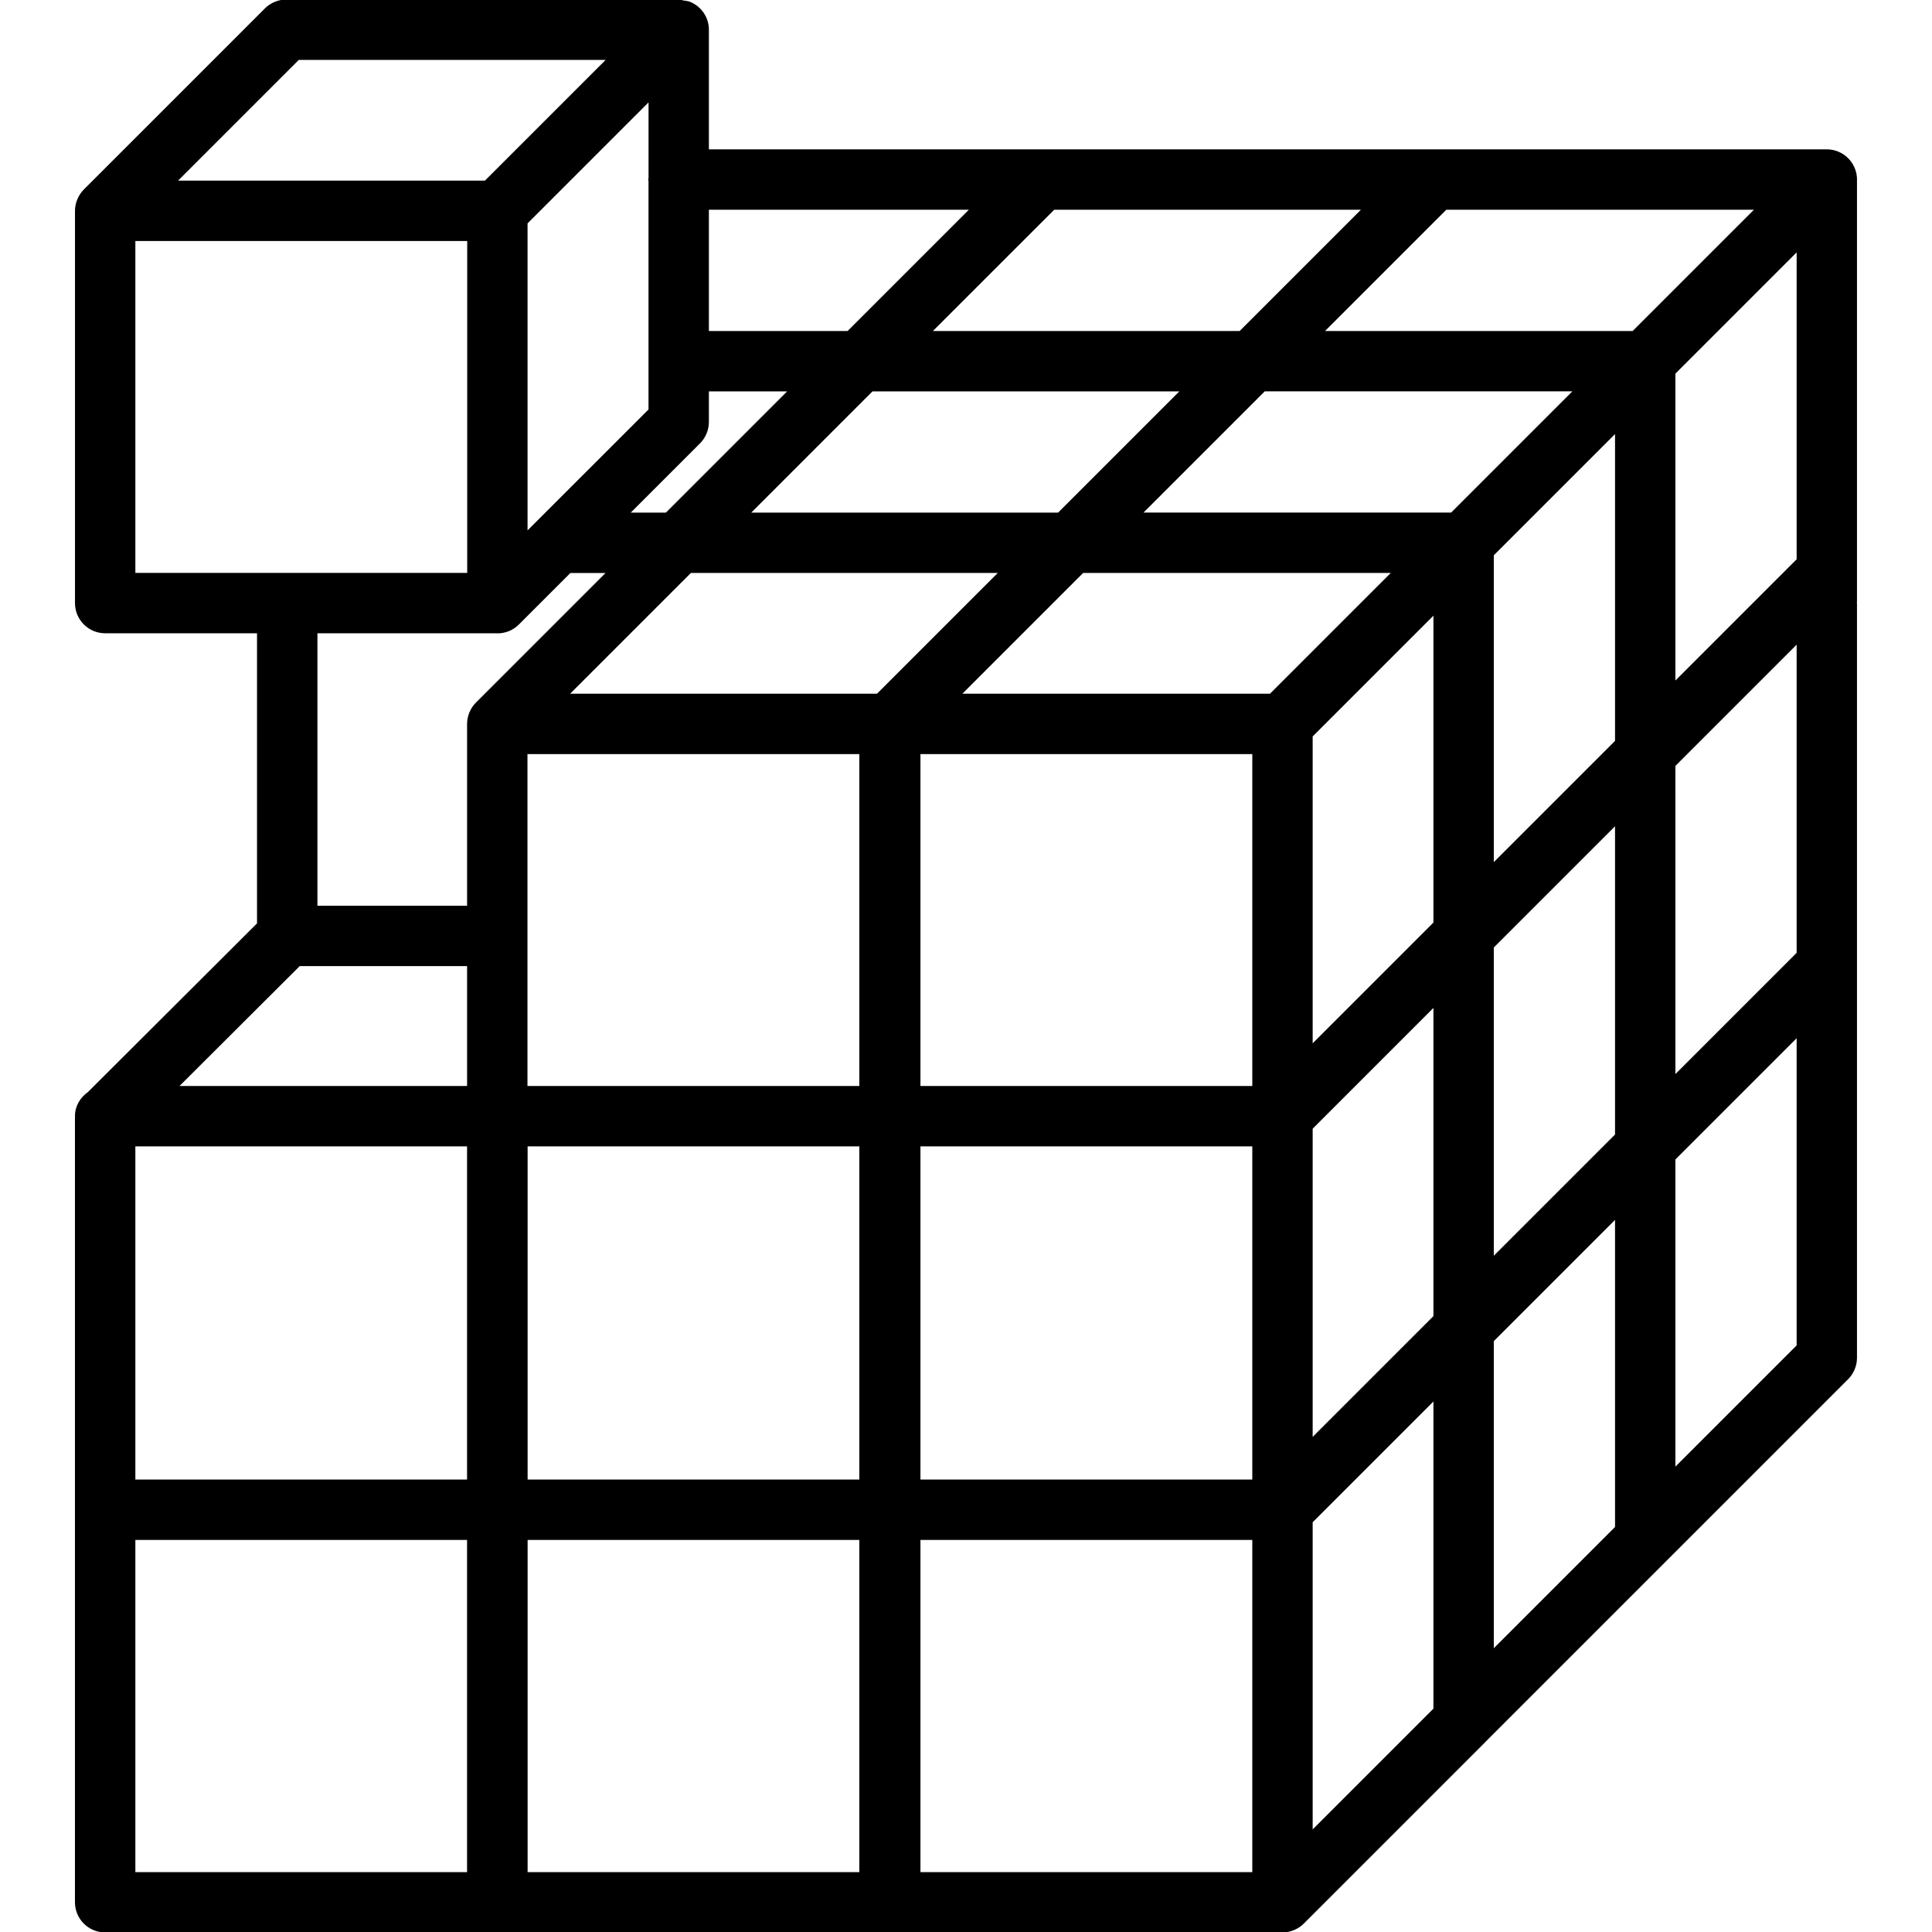
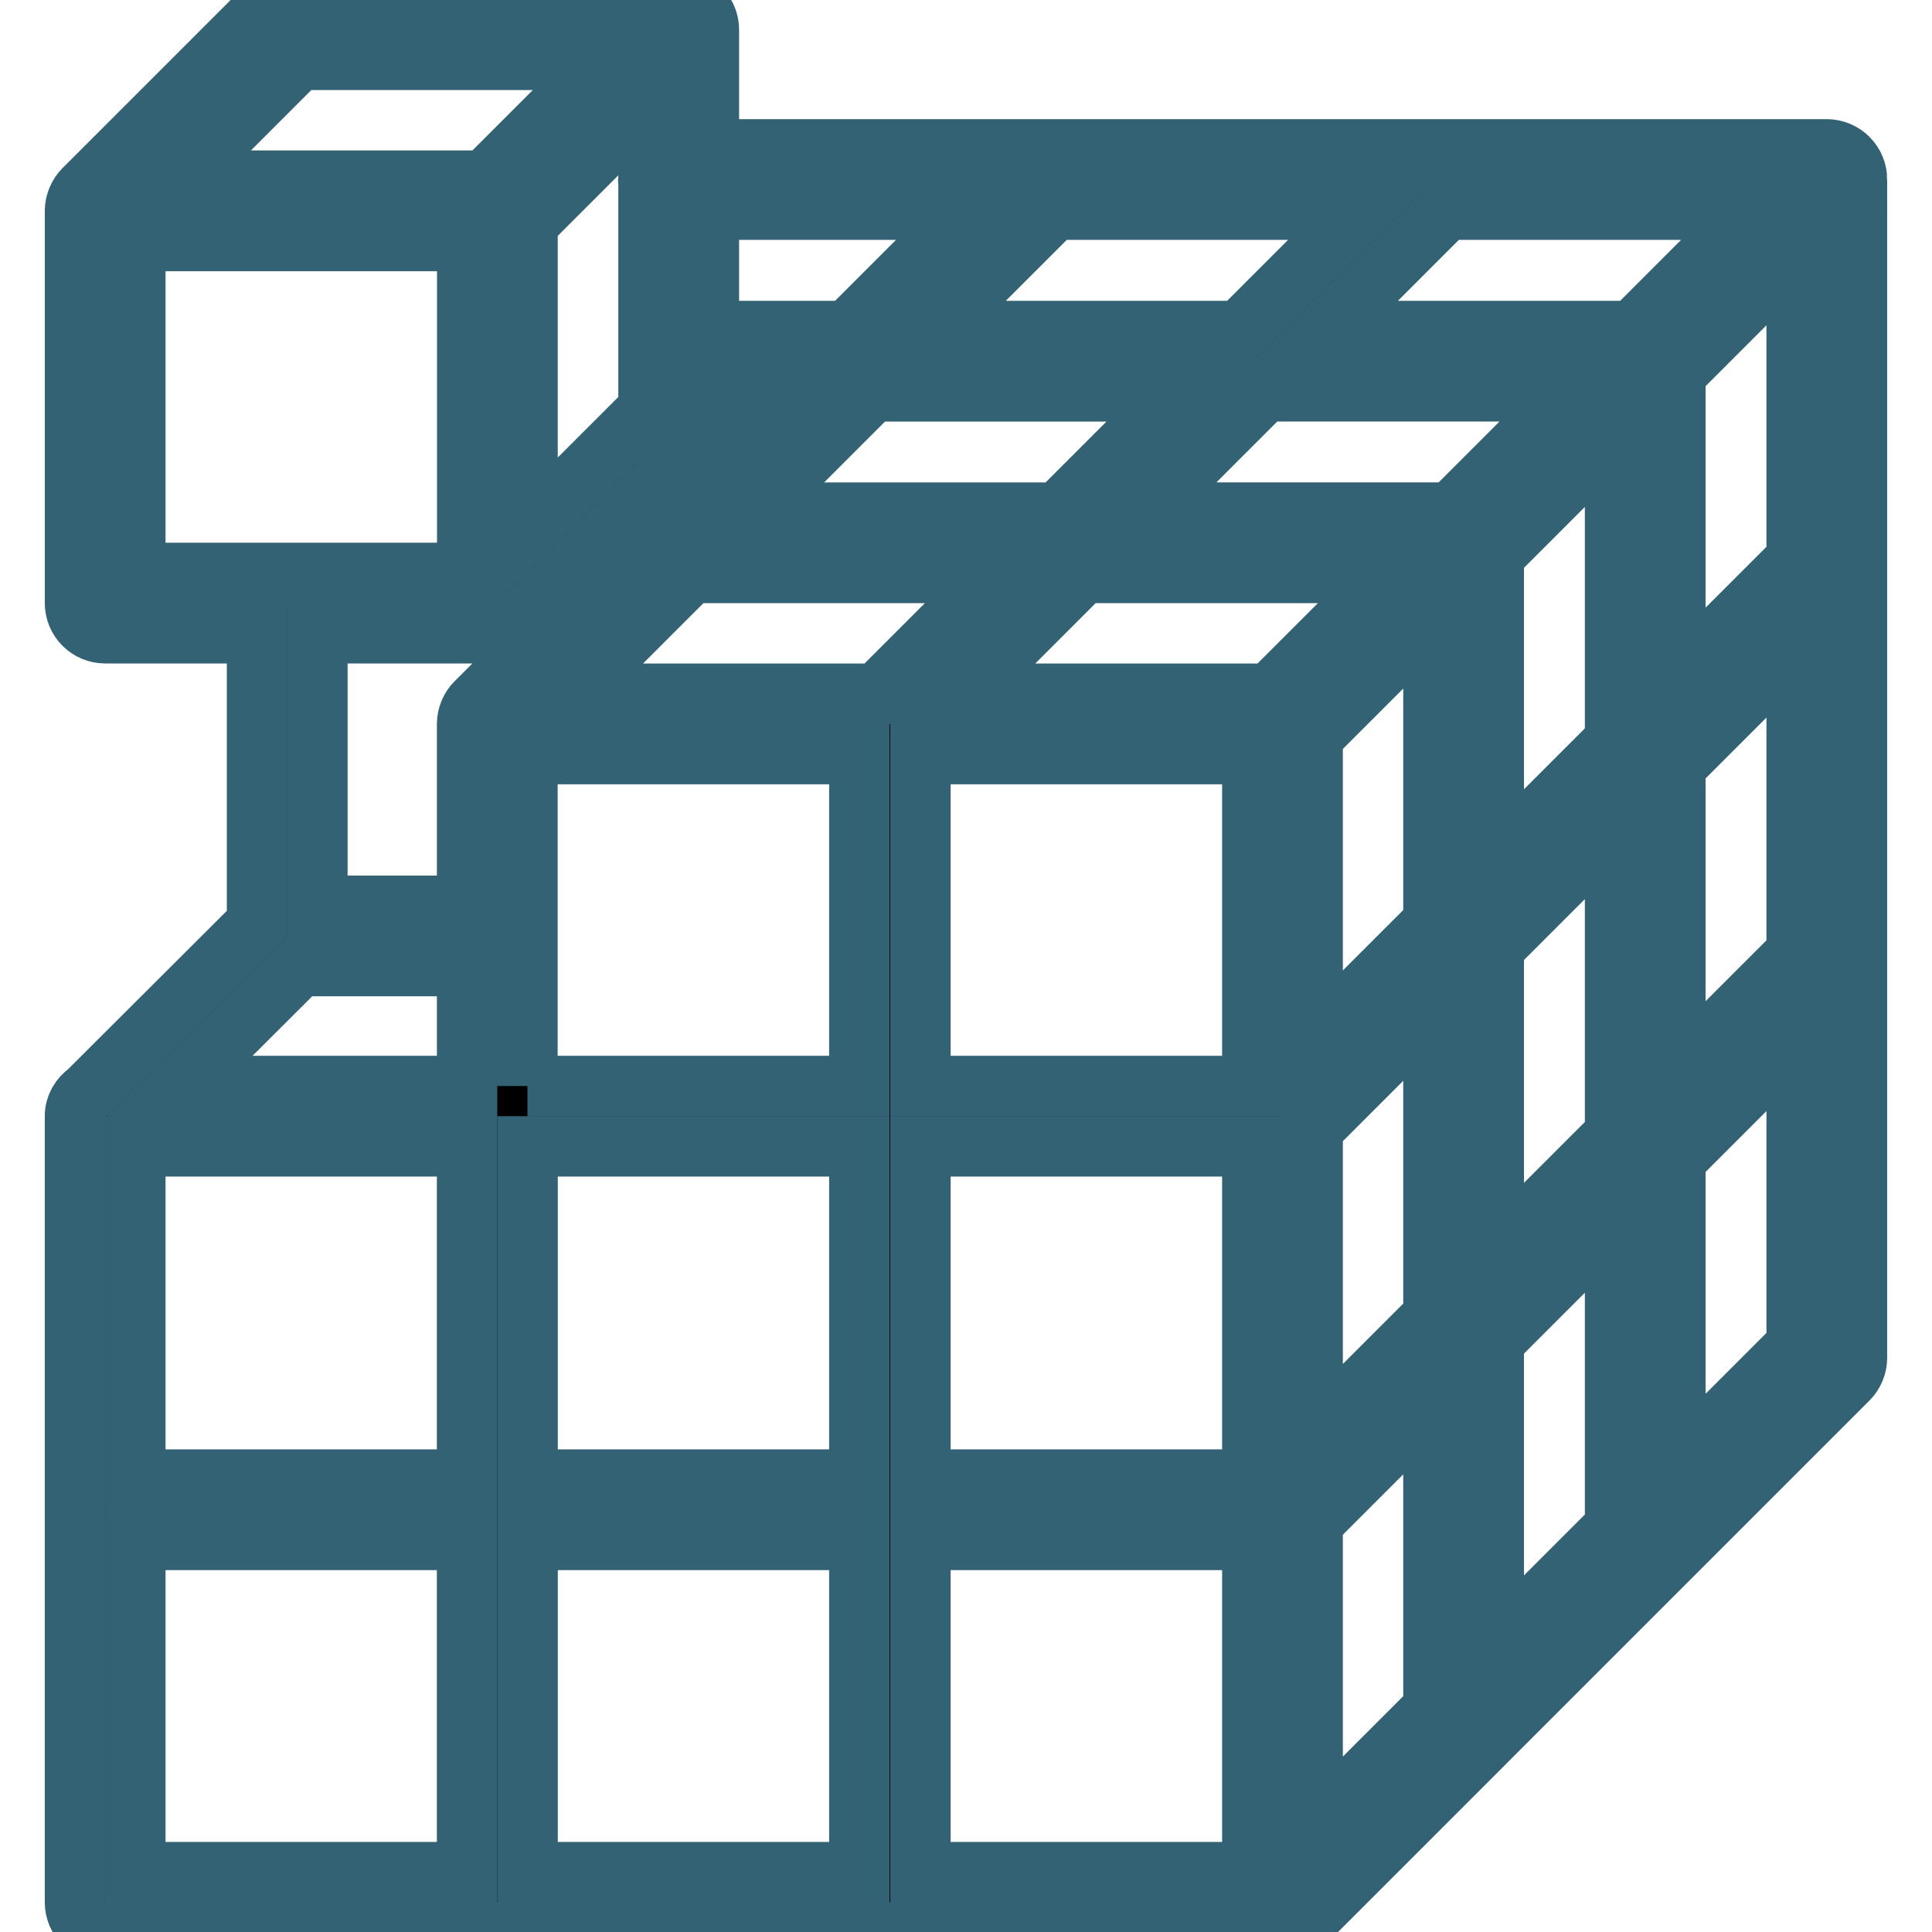
- <svg xmlns="http://www.w3.org/2000/svg" id="icons" enable-background="new 0 0 64 64" height="512" viewBox="0 0 64 64" width="512">
+ <svg xmlns="http://www.w3.org/2000/svg" id="icons" stroke-width="2px" stroke="#326273" enable-background="new 0 0 64 64" height="30" viewBox="0 0 64 64" width="30">
  <path d="m61.516 5.947c0-.13-.026-.26-.077-.382-.102-.245-.296-.439-.541-.541-.122-.051-.252-.077-.382-.077h-13.995c-.005 0-.008.003-.013.003s-.008-.003-.013-.003h-12.987-.005-10.02v-3.963c0-.42-.26-.776-.627-.925-.065-.027-.137-.029-.207-.042-.056-.01-.107-.033-.166-.033-.001 0-.002.001-.003.001s-.002-.001-.003-.001h-12.993c-.13 0-.26.026-.382.077-.123.051-.234.125-.326.217l-5.998 5.998c-.092.092-.166.203-.216.327-.051.122-.078.251-.078.381v12.994c0 .553.447 1 1 1h5.03v9.61l-5.598 5.584c-.255.181-.433.465-.433.802 0 .008.004.014.004.021s-.004.015-.004.022v.001 12.992c0 .002.001.003.001.005s-.001.003-.001.005v12.994c0 .553.447 1 1 1h12.988.005 12.988c.005 0 .008-.003.013-.003s.008.003.013.003h12.993c.13 0 .26-.026.382-.077.123-.051.234-.124.326-.217l5.998-5.998c.004-.004.006-.01.011-.015.002-.002.004-.002.006-.004l5.999-5.999c.003-.003.005-.008.008-.011s.006-.003.009-.006l5.999-5.999c.093-.092.166-.203.217-.326.051-.122.077-.252.077-.382v-11.99c0-.002-.001-.003-.001-.005s.001-.003.001-.005v-12.994c0-.008-.004-.015-.005-.022.001-.008.005-.015.005-.022v-13.995zm-51.588 26.057h5.545v3.971h-9.526zm-.03-30.02h10.165l-4 4h-10.165zm7.58 5.414 4.006-4.006v2.501c-.001.019-.011.035-.011.054s.009.034.01.053v7.564l-3.686 3.685c-.021.02-.04.038-.06.06l-.261.261v-10.172zm5.711 7.289c.093-.092.166-.203.217-.326.051-.122.077-.252.077-.382v-1.014h2.591l-4.016 4.016h-1.163zm11.734-7.74h10.16l-4.018 4.018h-.56c-.005 0-.008.003-.013.003s-.008-.003-.013-.003h-9.575zm23.179 0-4.018 4.018h-10.19l4.018-4.018zm1.414 24.617-4.016 4.016v-9.576c0-.008-.004-.015-.005-.022.001-.008.005-.015.005-.022v-.588l4.016-4.016zm-42.043 4.411v-10.995h10.993v10.994h-10.993zm11.429-23.01h10.165l-4.016 4.016h-10.164zm14.582 11.43 4-4v10.166l-4 4zm6-6 4.016-4.016v10.164l-4.016 4.016zm-1.414-1.415h-10.19l4.016-4.016h10.19zm-12.19 2h10.19l-4 4h-10.19zm-5.389 6h10.993v10.994h-10.993zm12.993 12.409 4-4v10.209l-4 4zm6-6.002 4.016-4.016v10.211l-4.016 4.016zm10.032-12.86-4.016 4.016v-10.166l4.016-4.016zm-36.629.453h10.165l-4 4h-10.165zm-18.403 18.995h10.988v11.037h-10.988zm12.994 0h10.988v11.037h-10.988zm13.013 0h10.993v11.037h-10.993zm12.993 12.451 4-4v10.176l-4 4zm6-6 4.016-4.016v10.174l-4.016 4.016zm6.016-6.018 4.016-4.016v10.176l-4.016 4.016zm-23.405-31.461-4.018 4.018h-4.594v-4.018zm-27.611 1.037h10.993v10.994h-10.993zm11.987 12.995c.003 0 .006.002.01.002.256 0 .512-.098.707-.293l1.707-1.707h1.164l-4.292 4.292c-.093.092-.166.203-.217.326-.051.122-.077.252-.077.382v6.023h-4.958v-9.025zm-11.987 30.033h10.988v11.004h-10.988zm12.994 11.004v-11.004h10.988v11.004zm13.013-11.004h10.993v11.004h-10.993z" />
</svg>
